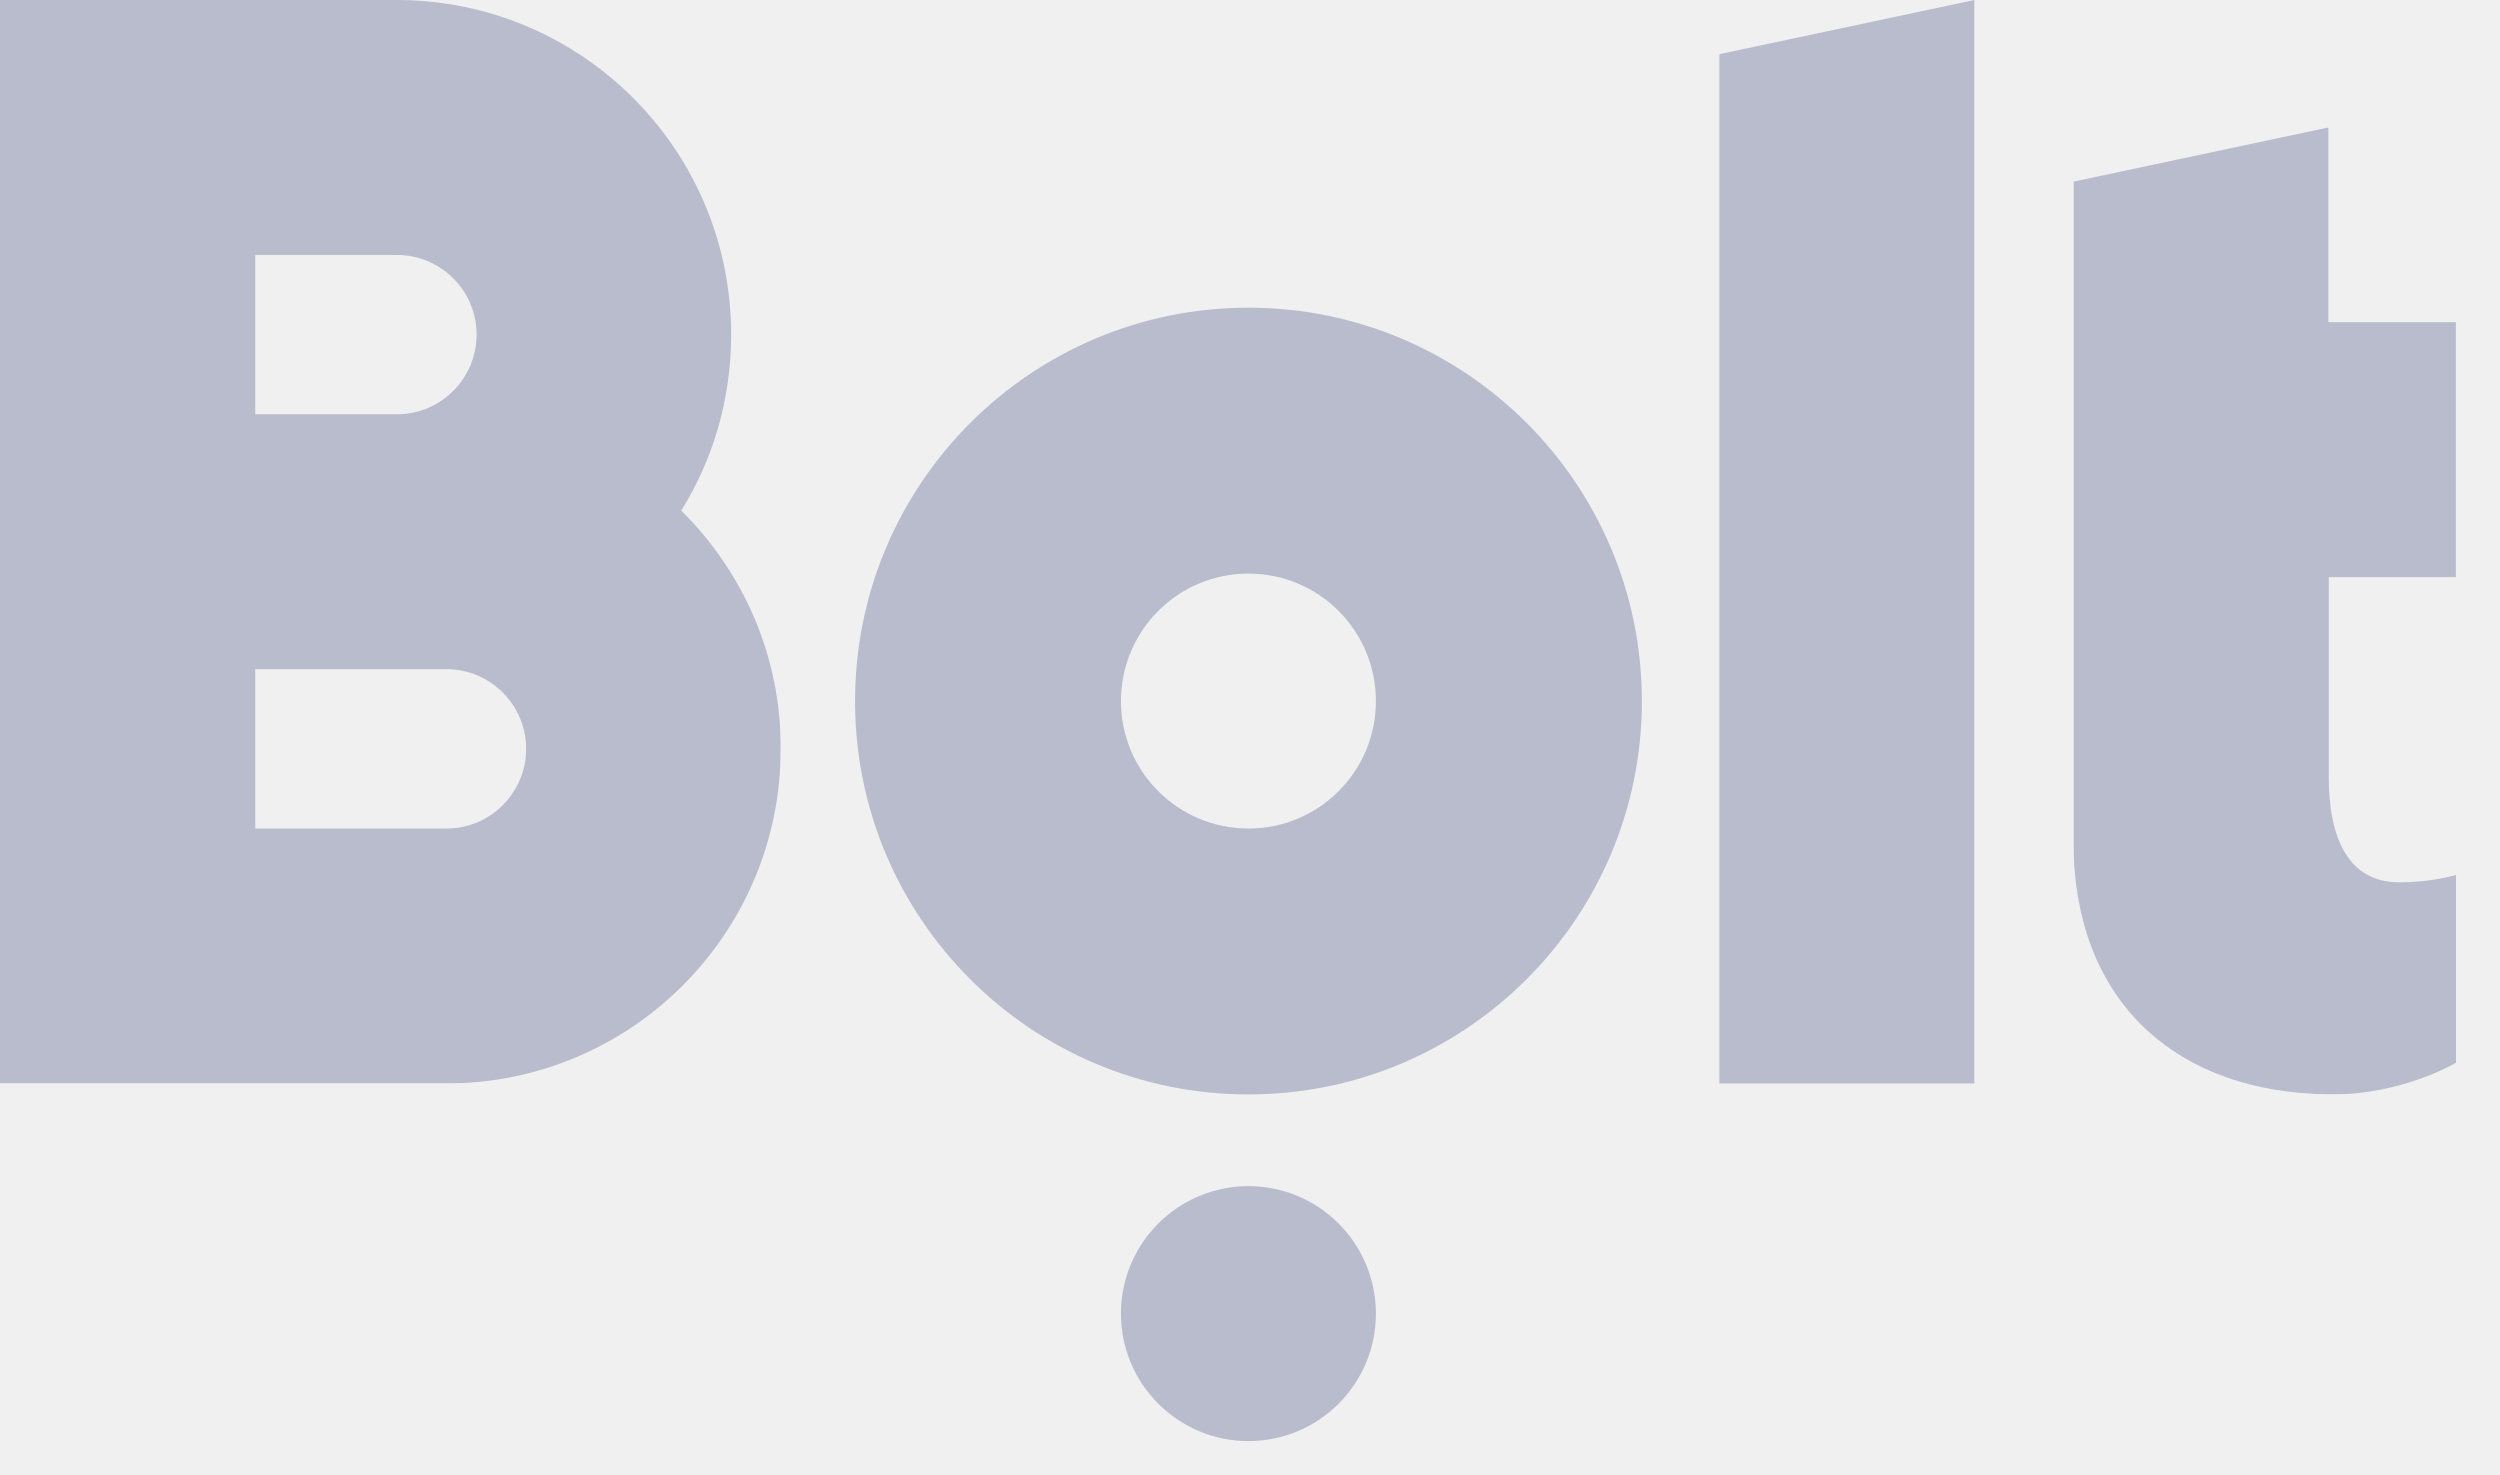
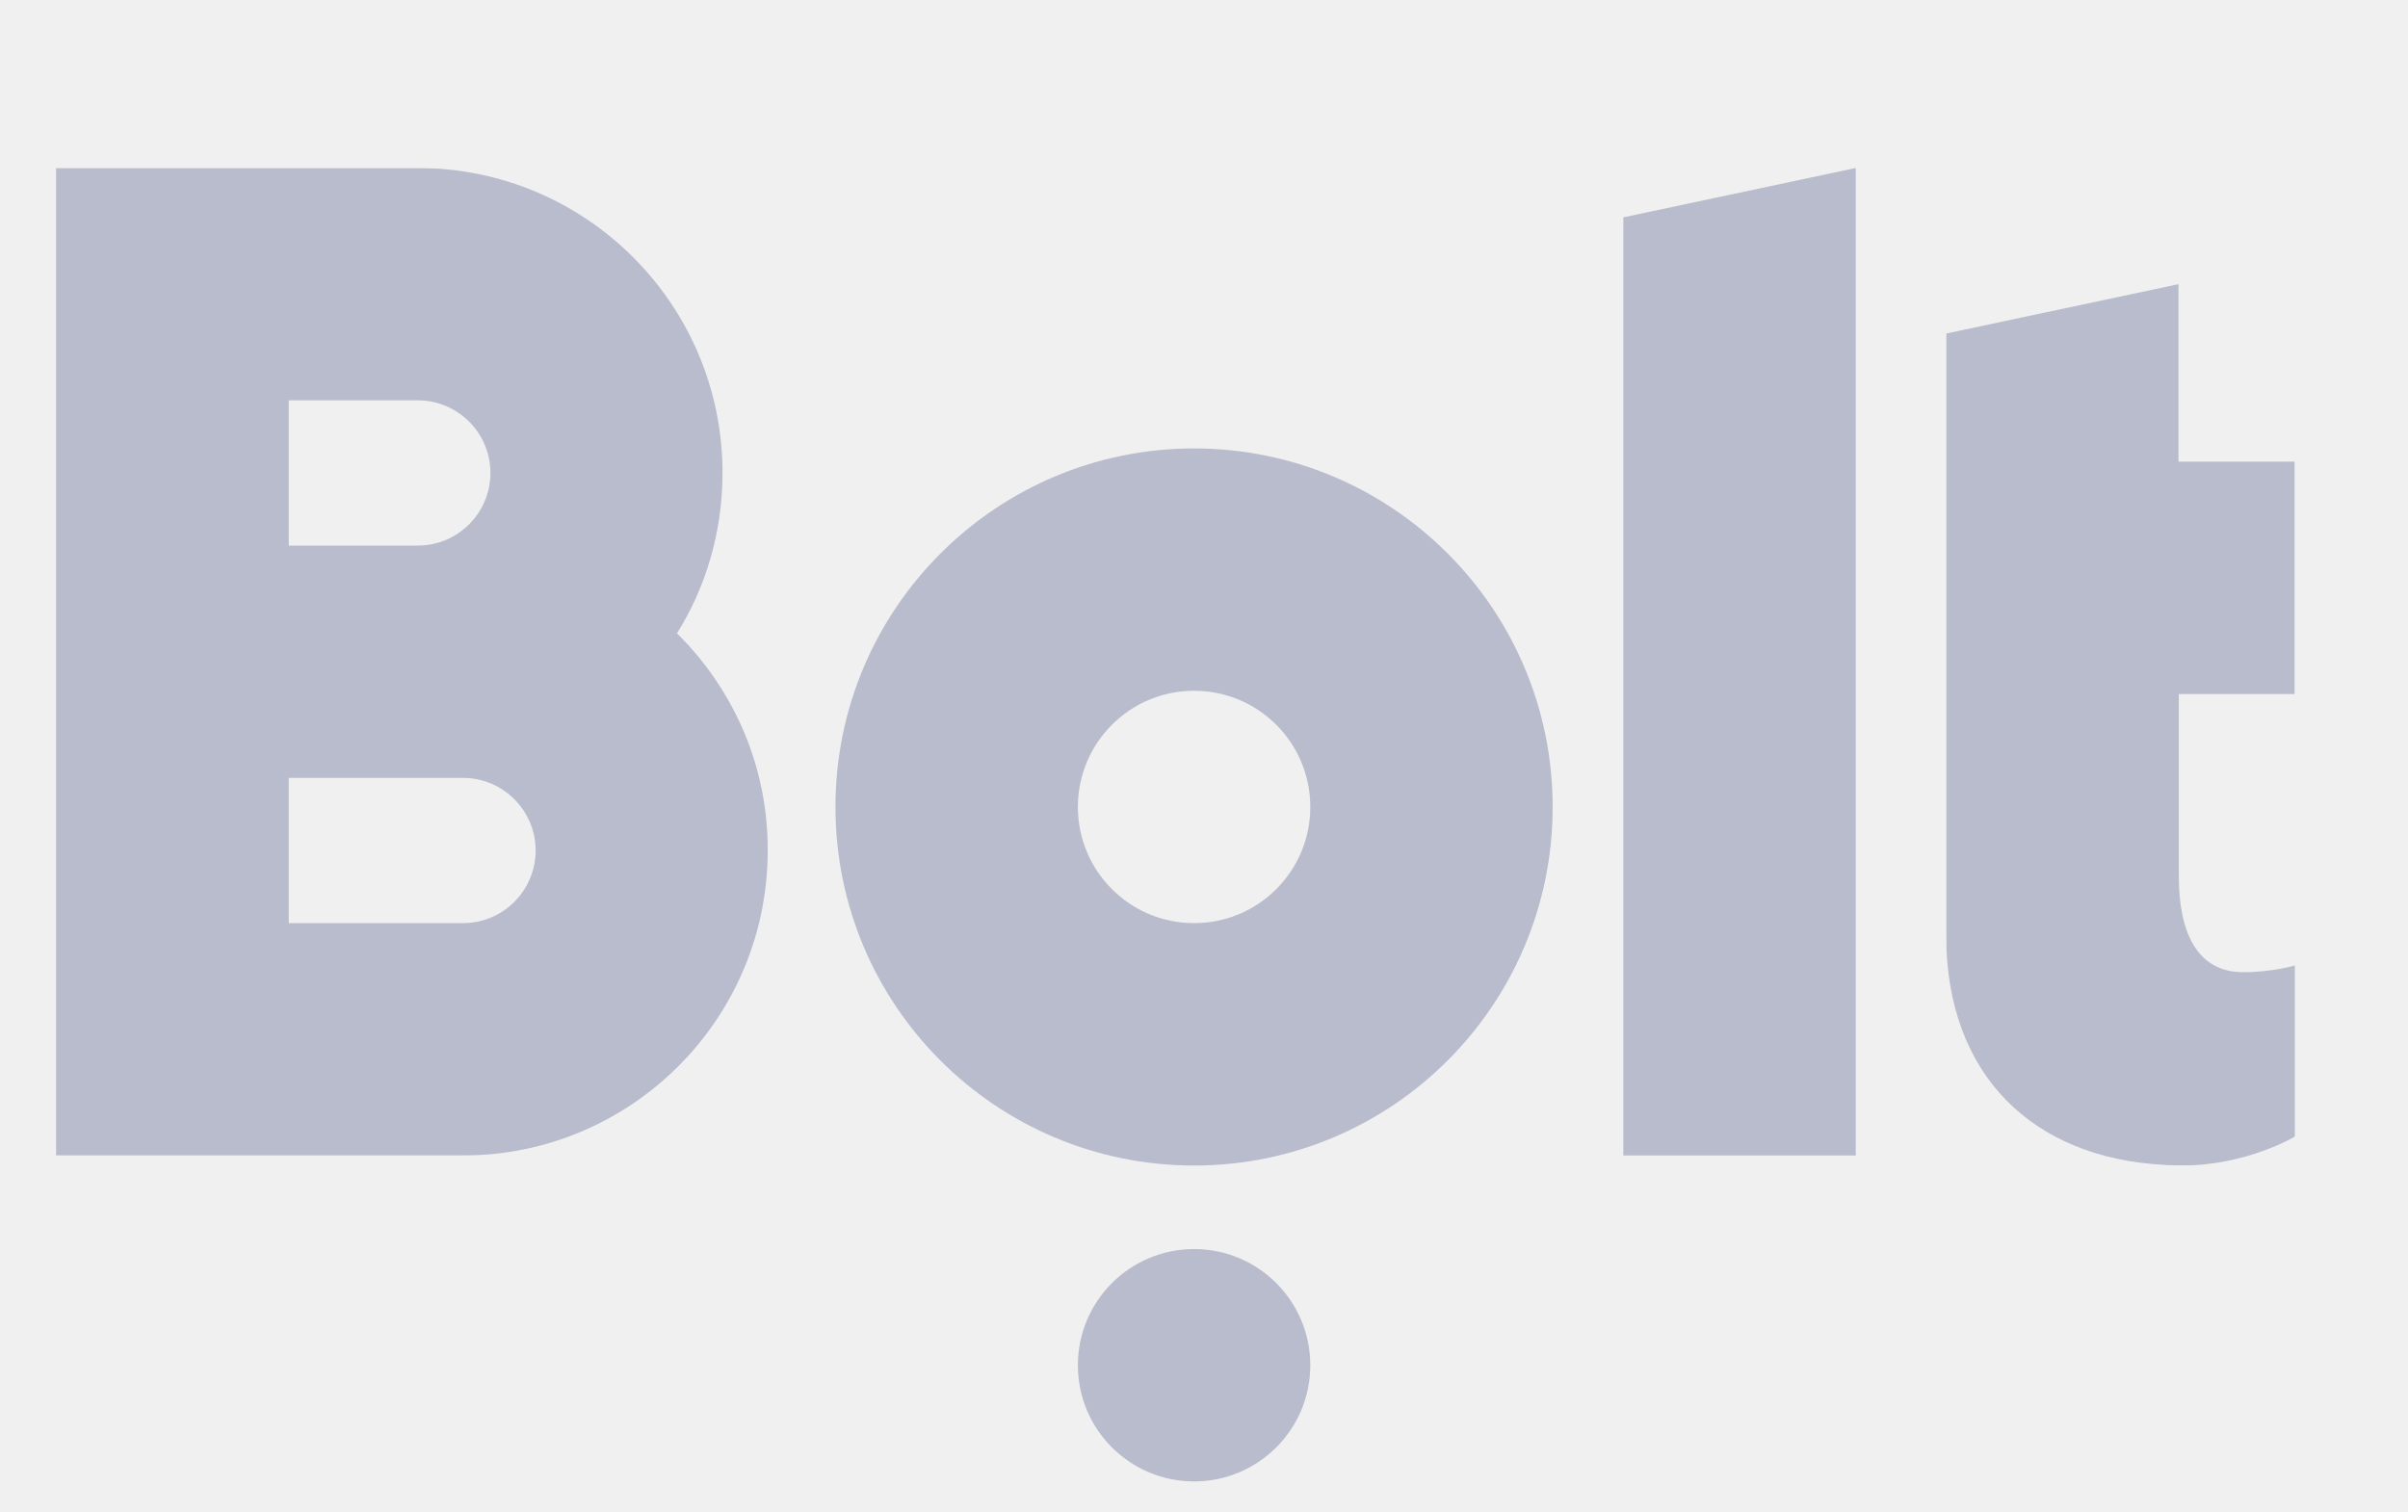
- <svg xmlns="http://www.w3.org/2000/svg" xmlns:xlink="http://www.w3.org/1999/xlink" width="39px" height="23px" viewBox="0 0 39 23" version="1.1">
+ <svg xmlns="http://www.w3.org/2000/svg" xmlns:xlink="http://www.w3.org/1999/xlink" width="43px" height="27px" viewBox="0 0 43 27" version="1.1">
  <defs>
-     <polygon id="path-1" points="0 0 12.179 0 12.179 16.902 0 16.902" />
-     <polygon id="path-3" points="0.033 -5.52353506e-06 6.004 -5.52353506e-06 6.004 15.085 0.033 15.085" />
+     <polygon id="path-1" points="0 0 12.709 0 12.709 17.637 0 17.637" />
+     <polygon id="path-3" points="0.035 -5.76368876e-06 6.265 -5.76368876e-06 6.265 15.741 0.035 15.741" />
  </defs>
  <g id="Page-1" stroke="none" stroke-width="1" fill="none" fill-rule="evenodd">
-     <g id="Bolt">
+     <g id="Bolt" transform="translate(1, 3)">
      <g id="Group-12">
-         <path d="M19.476,12.925 C18.377,12.925 17.487,12.036 17.487,10.937 C17.487,9.837 18.377,8.948 19.476,8.948 C20.575,8.948 21.464,9.837 21.464,10.937 C21.464,12.036 20.575,12.925 19.476,12.925 M19.476,4.8 C16.09,4.8 13.339,7.545 13.339,10.937 C13.339,14.328 16.085,17.073 19.476,17.073 C22.862,17.073 25.613,14.328 25.613,10.937 C25.613,7.545 22.862,4.8 19.476,4.8" id="Fill-2" fill="#B8BCCC" />
-         <path d="M19.476,18.504 C20.574,18.504 21.464,19.394 21.464,20.492 C21.464,21.59 20.574,22.481 19.476,22.481 C18.378,22.481 17.487,21.59 17.487,20.492 C17.487,19.394 18.378,18.504 19.476,18.504" id="Fill-4" fill="#B8BCCC" />
+         <path d="M20.323,13.487 C19.176,13.487 18.248,12.559 18.248,11.412 C18.248,10.265 19.176,9.337 20.323,9.337 C21.47,9.337 22.398,10.265 22.398,11.412 C22.398,12.559 21.47,13.487 20.323,13.487 M20.323,5.009 C16.79,5.009 13.919,7.873 13.919,11.412 C13.919,14.951 16.784,17.816 20.323,17.816 C23.856,17.816 26.726,14.951 26.726,11.412 C26.726,7.873 23.856,5.009 20.323,5.009" id="Fill-2" fill="#B8BCCC" />
+         <path d="M20.323,19.308 C21.469,19.308 22.398,20.237 22.398,21.383 C22.398,22.529 21.469,23.458 20.323,23.458 C19.177,23.458 18.248,22.529 18.248,21.383 C18.248,20.237 19.177,19.308 20.323,19.308" id="Fill-4" fill="#B8BCCC" />
        <g id="Group-8">
          <mask id="mask-2" fill="white">
            <use xlink:href="#path-1" />
          </mask>
          <g id="Clip-7" />
-           <path d="M6.965,12.925 L3.982,12.925 L3.982,10.439 L6.965,10.439 C7.65,10.439 8.208,10.997 8.208,11.682 C8.208,12.367 7.65,12.925 6.965,12.925 Z M3.982,3.977 L6.192,3.977 C6.877,3.977 7.435,4.535 7.435,5.22 C7.435,5.905 6.877,6.463 6.192,6.463 L3.982,6.463 L3.982,3.977 Z M10.627,7.965 C11.124,7.17 11.406,6.225 11.406,5.22 C11.406,2.336 9.07,-5.52353506e-06 6.186,-5.52353506e-06 L3.977,-5.52353506e-06 L-2.20941402e-05,-5.52353506e-06 L-2.20941402e-05,16.902 L3.977,16.902 L6.96,16.902 C9.843,16.902 12.179,14.566 12.179,11.682 C12.185,10.23 11.588,8.915 10.627,7.965 Z" id="Fill-6" fill="#B8BCCC" mask="url(#mask-2)" />
+           <path d="M7.268,13.487 L4.156,13.487 L4.156,10.893 L7.268,10.893 C7.983,10.893 8.565,11.475 8.565,12.19 C8.565,12.905 7.983,13.487 7.268,13.487 Z M4.156,4.15 L6.461,4.15 C7.176,4.15 7.758,4.732 7.758,5.447 C7.758,6.161 7.176,6.744 6.461,6.744 L4.156,6.744 L4.156,4.15 Z M11.089,8.311 C11.608,7.481 11.902,6.496 11.902,5.447 C11.902,2.438 9.464,-5.76368876e-06 6.455,-5.76368876e-06 L4.15,-5.76368876e-06 L-2.3054755e-05,-5.76368876e-06 L-2.3054755e-05,17.637 L4.15,17.637 L7.262,17.637 C10.271,17.637 12.709,15.199 12.709,12.19 C12.715,10.674 12.092,9.303 11.089,8.311 Z" id="Fill-6" fill="#B8BCCC" mask="url(#mask-2)" />
        </g>
-         <g id="Group-11" transform="translate(32.31268, 1.988473)">
+         <g id="Group-11" transform="translate(33.71758, 2.074928)">
          <mask id="mask-4" fill="white">
            <use xlink:href="#path-3" />
          </mask>
          <g id="Clip-10" />
-           <path d="M5.999,7.015 L5.999,3.038 L4.01,3.038 L4.01,-5.52353506e-06 L0.033,0.845 L0.033,7.015 L0.033,11.108 L0.033,11.124 L0.033,11.135 C0.033,13.56 1.541,14.958 3.762,15.074 C3.784,15.074 3.811,15.079 3.833,15.079 L3.872,15.079 C3.922,15.079 3.966,15.085 4.016,15.085 L4.065,15.085 C5.181,15.085 6.004,14.588 6.004,14.588 L6.004,11.66 C6.004,11.66 5.629,11.776 5.115,11.776 C4.319,11.776 4.016,11.08 4.016,10.136 L4.016,7.015 L5.999,7.015 Z" id="Fill-9" fill="#B8BCCC" mask="url(#mask-4)" />
+           <path d="M6.259,7.32 L6.259,3.17 L4.184,3.17 L4.184,-5.76368876e-06 L0.035,0.882 L0.035,7.32 L0.035,11.591 L0.035,11.608 L0.035,11.62 C0.035,14.15 1.608,15.608 3.925,15.729 C3.948,15.729 3.977,15.735 4,15.735 L4.04,15.735 C4.092,15.735 4.138,15.741 4.19,15.741 L4.242,15.741 C5.406,15.741 6.265,15.222 6.265,15.222 L6.265,12.167 C6.265,12.167 5.873,12.288 5.337,12.288 C4.507,12.288 4.19,11.562 4.19,10.576 L4.19,7.32 L6.259,7.32 Z" id="Fill-9" fill="#B8BCCC" mask="url(#mask-4)" />
        </g>
-         <polygon id="Fill-1" fill="#B8BCCC" points="30.799 1.10470701e-05 26.822 0.845 26.822 16.902 30.799 16.902" />
+         <polygon id="Fill-1" fill="#B8BCCC" points="32.138 1.15273775e-05 27.988 0.882 27.988 17.637 32.138 17.637" />
      </g>
    </g>
  </g>
</svg>
